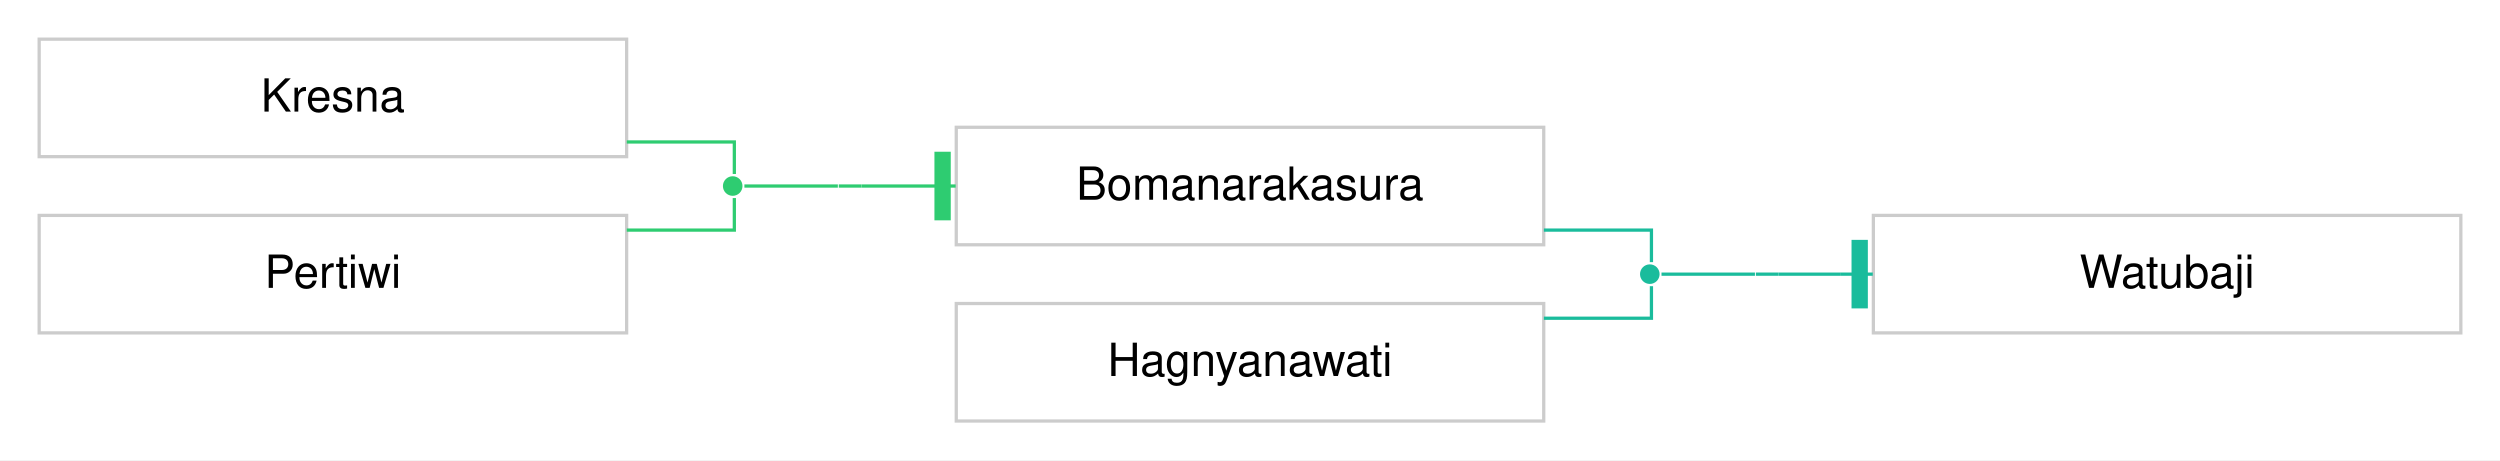
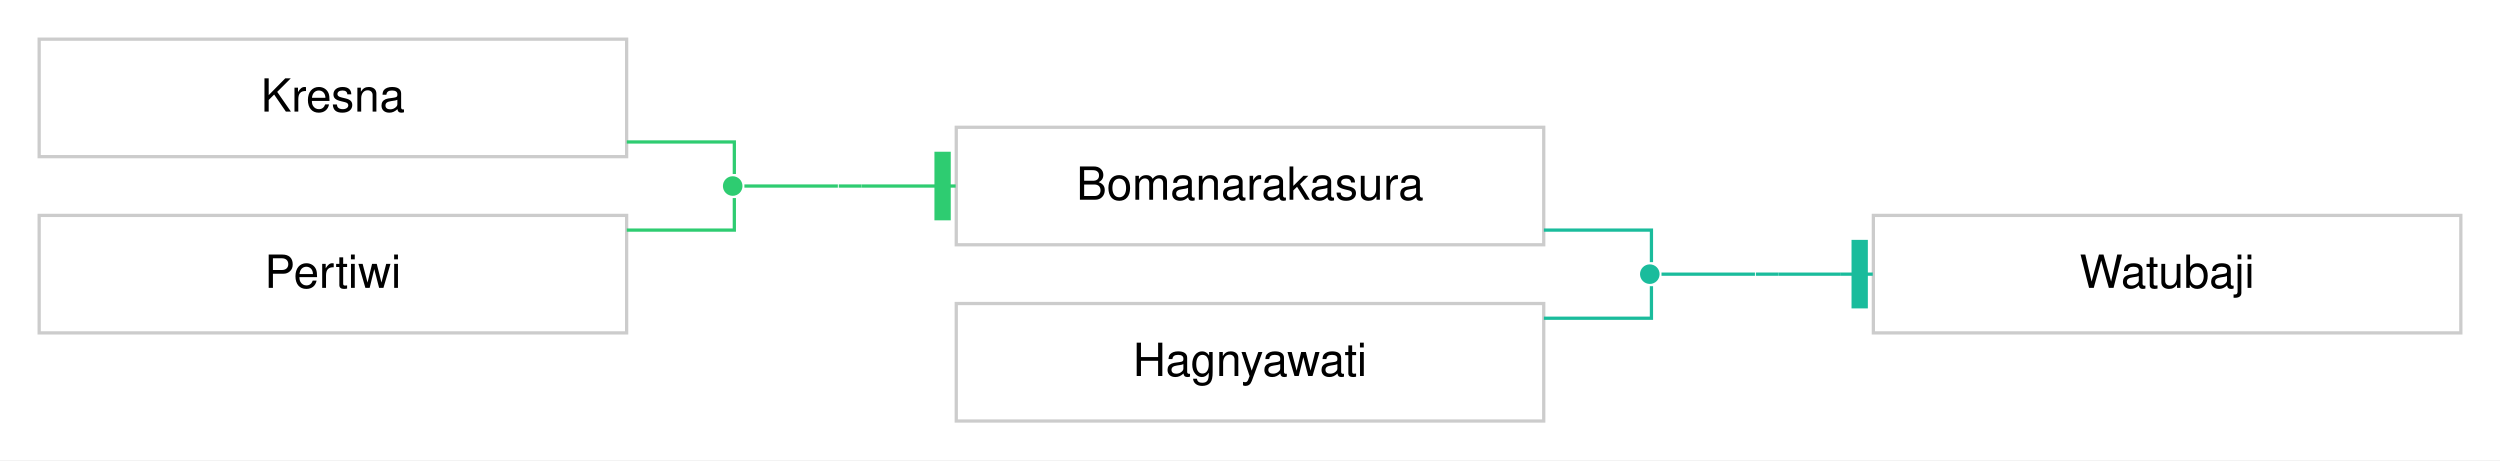
<svg xmlns="http://www.w3.org/2000/svg" width="766pt" height="141pt" viewBox="0.00 0.00 766.00 141.00">
  <g id="graph0" class="graph" transform="scale(1 1) rotate(0) translate(4 137)">
    <polygon fill="white" stroke="none" points="-4,4 -4,-137 762,-137 762,4 -4,4" />
    <g id="clust1" class="cluster" />
    <g id="clust4" class="cluster" />
    <g id="node1" class="node">
      <ellipse fill="#1abc9c" stroke="white" cx="501.5" cy="-53" rx="3.5" ry="3.5" />
    </g>
    <g id="node4" class="node">
      <polygon fill="#1abc9c" stroke="#cccccc" stroke-width="0" points="541,-53.5 534,-53.5 534,-52.5 541,-52.5 541,-53.5" />
    </g>
    <g id="edge3" class="edge">
      <path fill="none" stroke="#1abc9c" d="M505.083,-53C511.913,-53 526.732,-53 533.715,-53" />
    </g>
    <g id="node2" class="node">
      <polygon fill="white" stroke="#cccccc" points="469,-98 289,-98 289,-62 469,-62 469,-98" />
      <text text-anchor="middle" x="379" y="-75.8" font-family="Helvetica, Arial, sans-serif" font-size="14.00">Bomanarakasura</text>
    </g>
    <g id="edge1" class="edge">
      <path fill="none" stroke="#1abc9c" d="M469.038,-66.5C487.794,-66.5 502,-66.5 502,-66.5 502,-66.5 502,-60.686 502,-56.689" />
    </g>
    <g id="node3" class="node">
      <polygon fill="white" stroke="#cccccc" points="469,-44 289,-44 289,-8 469,-8 469,-44" />
-       <text text-anchor="middle" x="379" y="-21.8" font-family="Helvetica, Arial, sans-serif" font-size="14.00">Hagnyanawati</text>
+       <text text-anchor="middle" x="379" y="-21.8" font-family="Helvetica, Arial, sans-serif" font-size="14.00">Hagnyawati</text>
    </g>
    <g id="edge2" class="edge">
      <path fill="none" stroke="#1abc9c" d="M469.038,-39.5C487.794,-39.5 502,-39.5 502,-39.5 502,-39.5 502,-45.314 502,-49.311" />
    </g>
    <g id="node5" class="node">
      <polygon fill="white" stroke="#cccccc" points="750,-71 570,-71 570,-35 750,-35 750,-71" />
      <text text-anchor="middle" x="660" y="-48.8" font-family="Helvetica, Arial, sans-serif" font-size="14.00">Watubaji</text>
    </g>
    <g id="edge4" class="edge">
      <path fill="none" stroke="#1abc9c" d="M541.034,-53C541.034,-53 559.811,-53 559.811,-53" />
      <polygon fill="#1abc9c" stroke="#1abc9c" points="567.81,-43 567.811,-63 563.811,-63 563.81,-43 567.81,-43" />
      <polyline fill="none" stroke="#1abc9c" points="569.811,-53 559.811,-53 " />
    </g>
    <g id="node6" class="node">
      <ellipse fill="#2ecc71" stroke="white" cx="220.5" cy="-80" rx="3.5" ry="3.5" />
    </g>
    <g id="node9" class="node">
      <polygon fill="#2ecc71" stroke="#cccccc" stroke-width="0" points="260,-80.5 253,-80.5 253,-79.5 260,-79.5 260,-80.5" />
    </g>
    <g id="edge7" class="edge">
      <path fill="none" stroke="#2ecc71" d="M224.083,-80C230.913,-80 245.732,-80 252.715,-80" />
    </g>
    <g id="node7" class="node">
      <polygon fill="white" stroke="#cccccc" points="188,-125 8,-125 8,-89 188,-89 188,-125" />
      <text text-anchor="middle" x="98" y="-102.8" font-family="Helvetica, Arial, sans-serif" font-size="14.00">Kresna</text>
    </g>
    <g id="edge5" class="edge">
      <path fill="none" stroke="#2ecc71" d="M188.038,-93.5C206.794,-93.5 221,-93.5 221,-93.5 221,-93.5 221,-87.686 221,-83.689" />
    </g>
    <g id="node8" class="node">
      <polygon fill="white" stroke="#cccccc" points="188,-71 8,-71 8,-35 188,-35 188,-71" />
      <text text-anchor="middle" x="98" y="-48.8" font-family="Helvetica, Arial, sans-serif" font-size="14.00">Pertiwi</text>
    </g>
    <g id="edge6" class="edge">
      <path fill="none" stroke="#2ecc71" d="M188.038,-66.5C206.794,-66.5 221,-66.5 221,-66.5 221,-66.5 221,-72.314 221,-76.311" />
    </g>
    <g id="edge8" class="edge">
      <path fill="none" stroke="#2ecc71" d="M260.034,-80C260.034,-80 278.811,-80 278.811,-80" />
      <polygon fill="#2ecc71" stroke="#2ecc71" points="286.81,-70 286.811,-90 282.811,-90 282.81,-70 286.81,-70" />
      <polyline fill="none" stroke="#2ecc71" points="288.811,-80 278.811,-80 " />
    </g>
  </g>
</svg>
